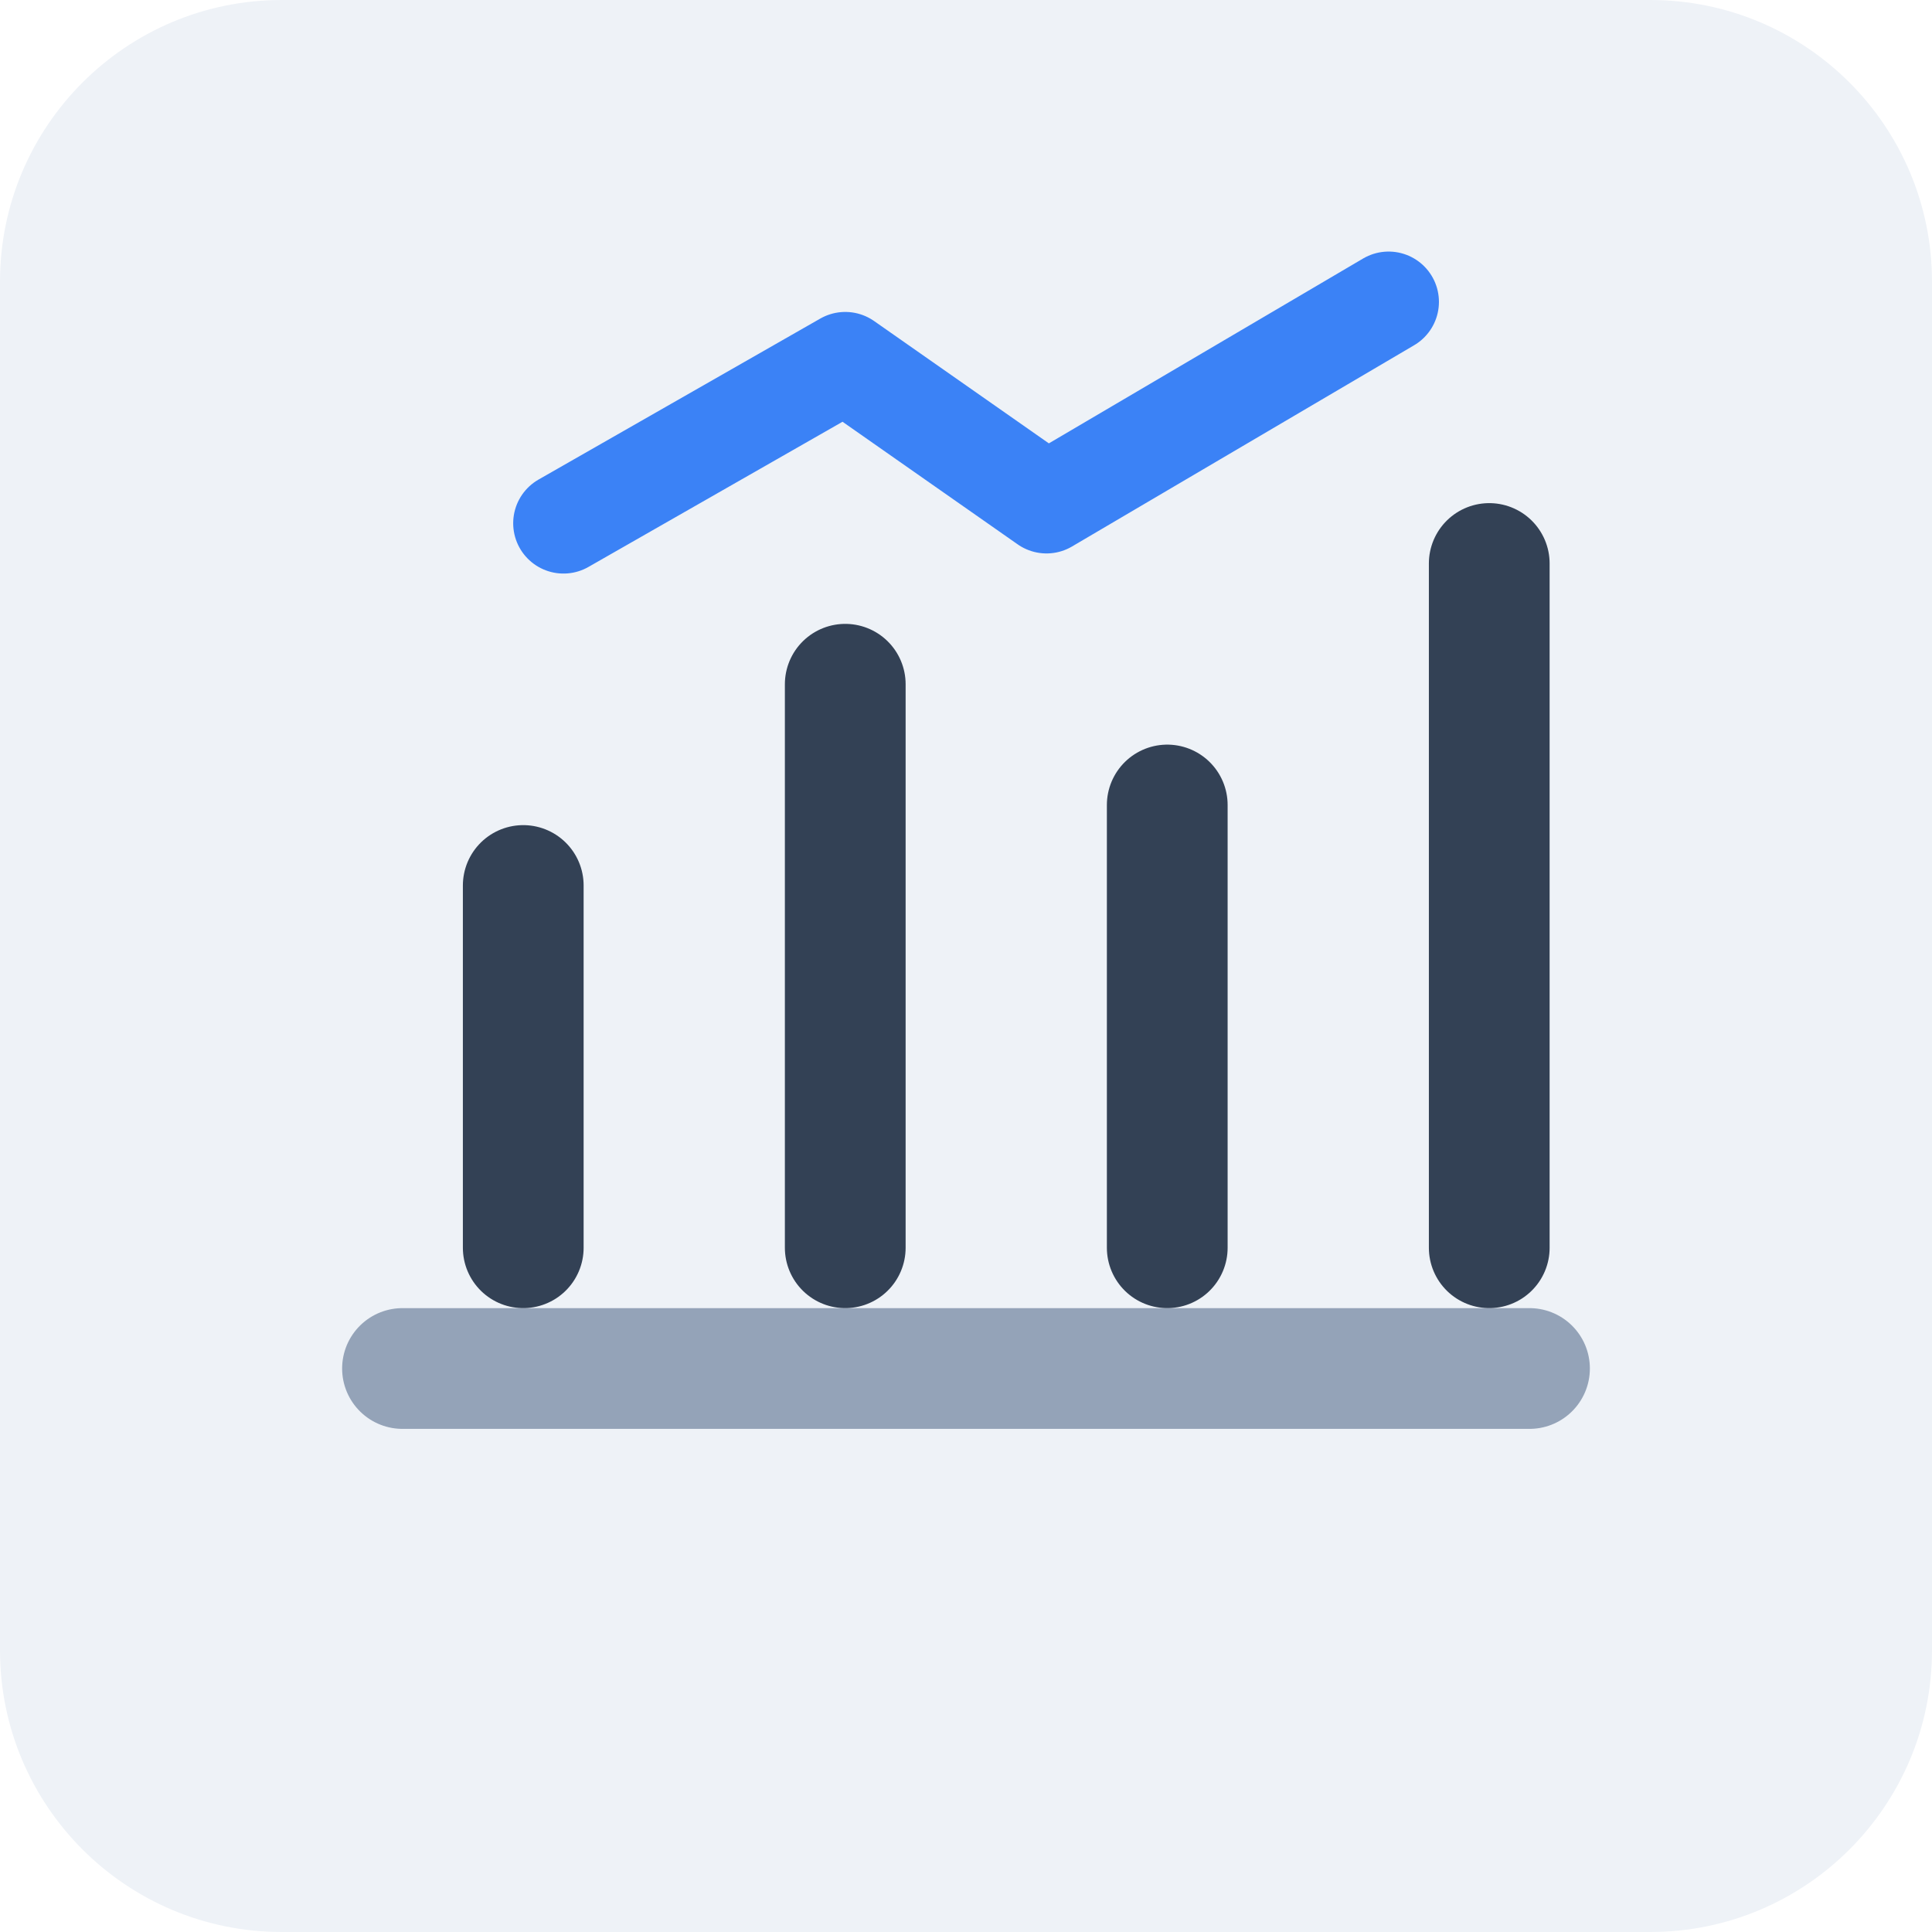
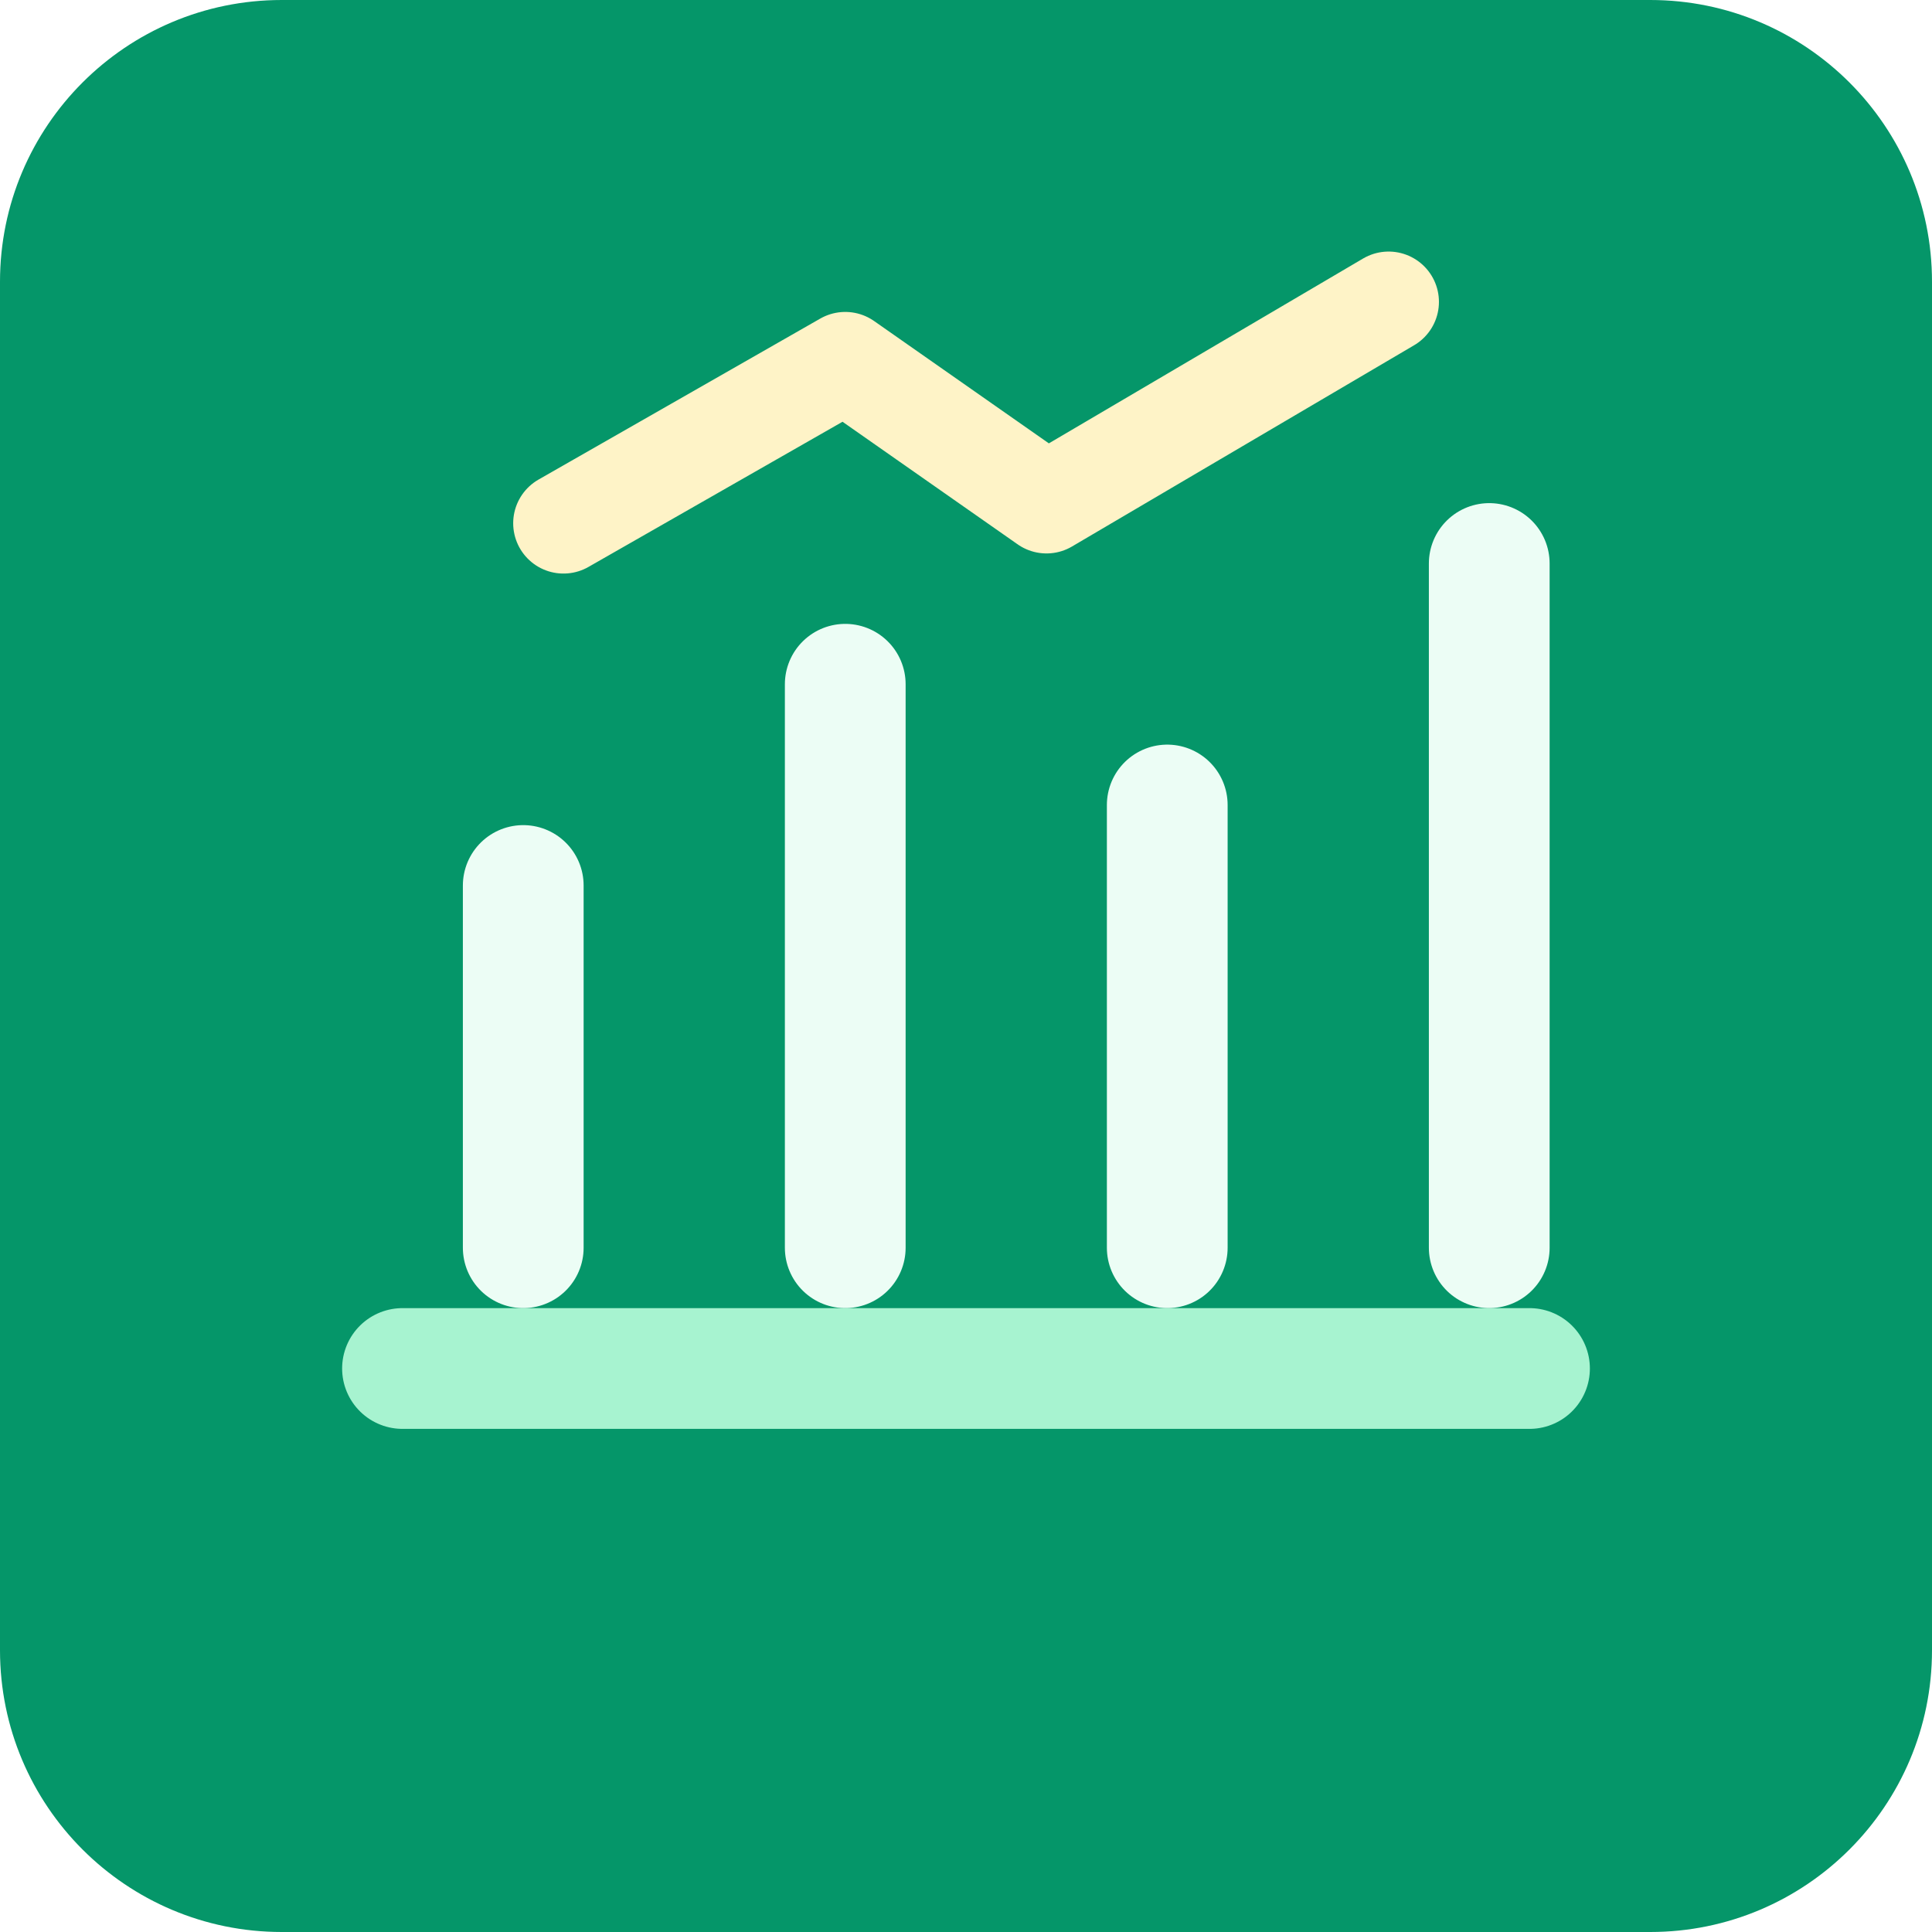
<svg xmlns="http://www.w3.org/2000/svg" viewBox="0 0 96 96" role="img" aria-label="Economy">
-   <rect width="96" height="96" rx="14" fill="#eef2f7" />
-   <path d="M20 68h56" stroke="#94a3b8" stroke-width="6" stroke-linecap="round" />
-   <path d="M26 62V44M42 62V34M58 62V40M74 62V28" stroke="#334155" stroke-width="6" stroke-linecap="round" />
-   <path d="m28 26 14-8 10 7 17-10" fill="none" stroke="#3b82f6" stroke-width="5" stroke-linecap="round" stroke-linejoin="round" />
+   <rect width="96" height="96" rx="14" fill="#059669" />
+   <path d="M20 68h56" stroke="#a7f3d0" stroke-width="6" stroke-linecap="round" />
+   <path d="M26 62V44M42 62V34M58 62V40M74 62V28" stroke="#ecfdf5" stroke-width="6" stroke-linecap="round" />
+   <path d="m28 26 14-8 10 7 17-10" fill="none" stroke="#fef3c7" stroke-width="5" stroke-linecap="round" stroke-linejoin="round" />
</svg>
